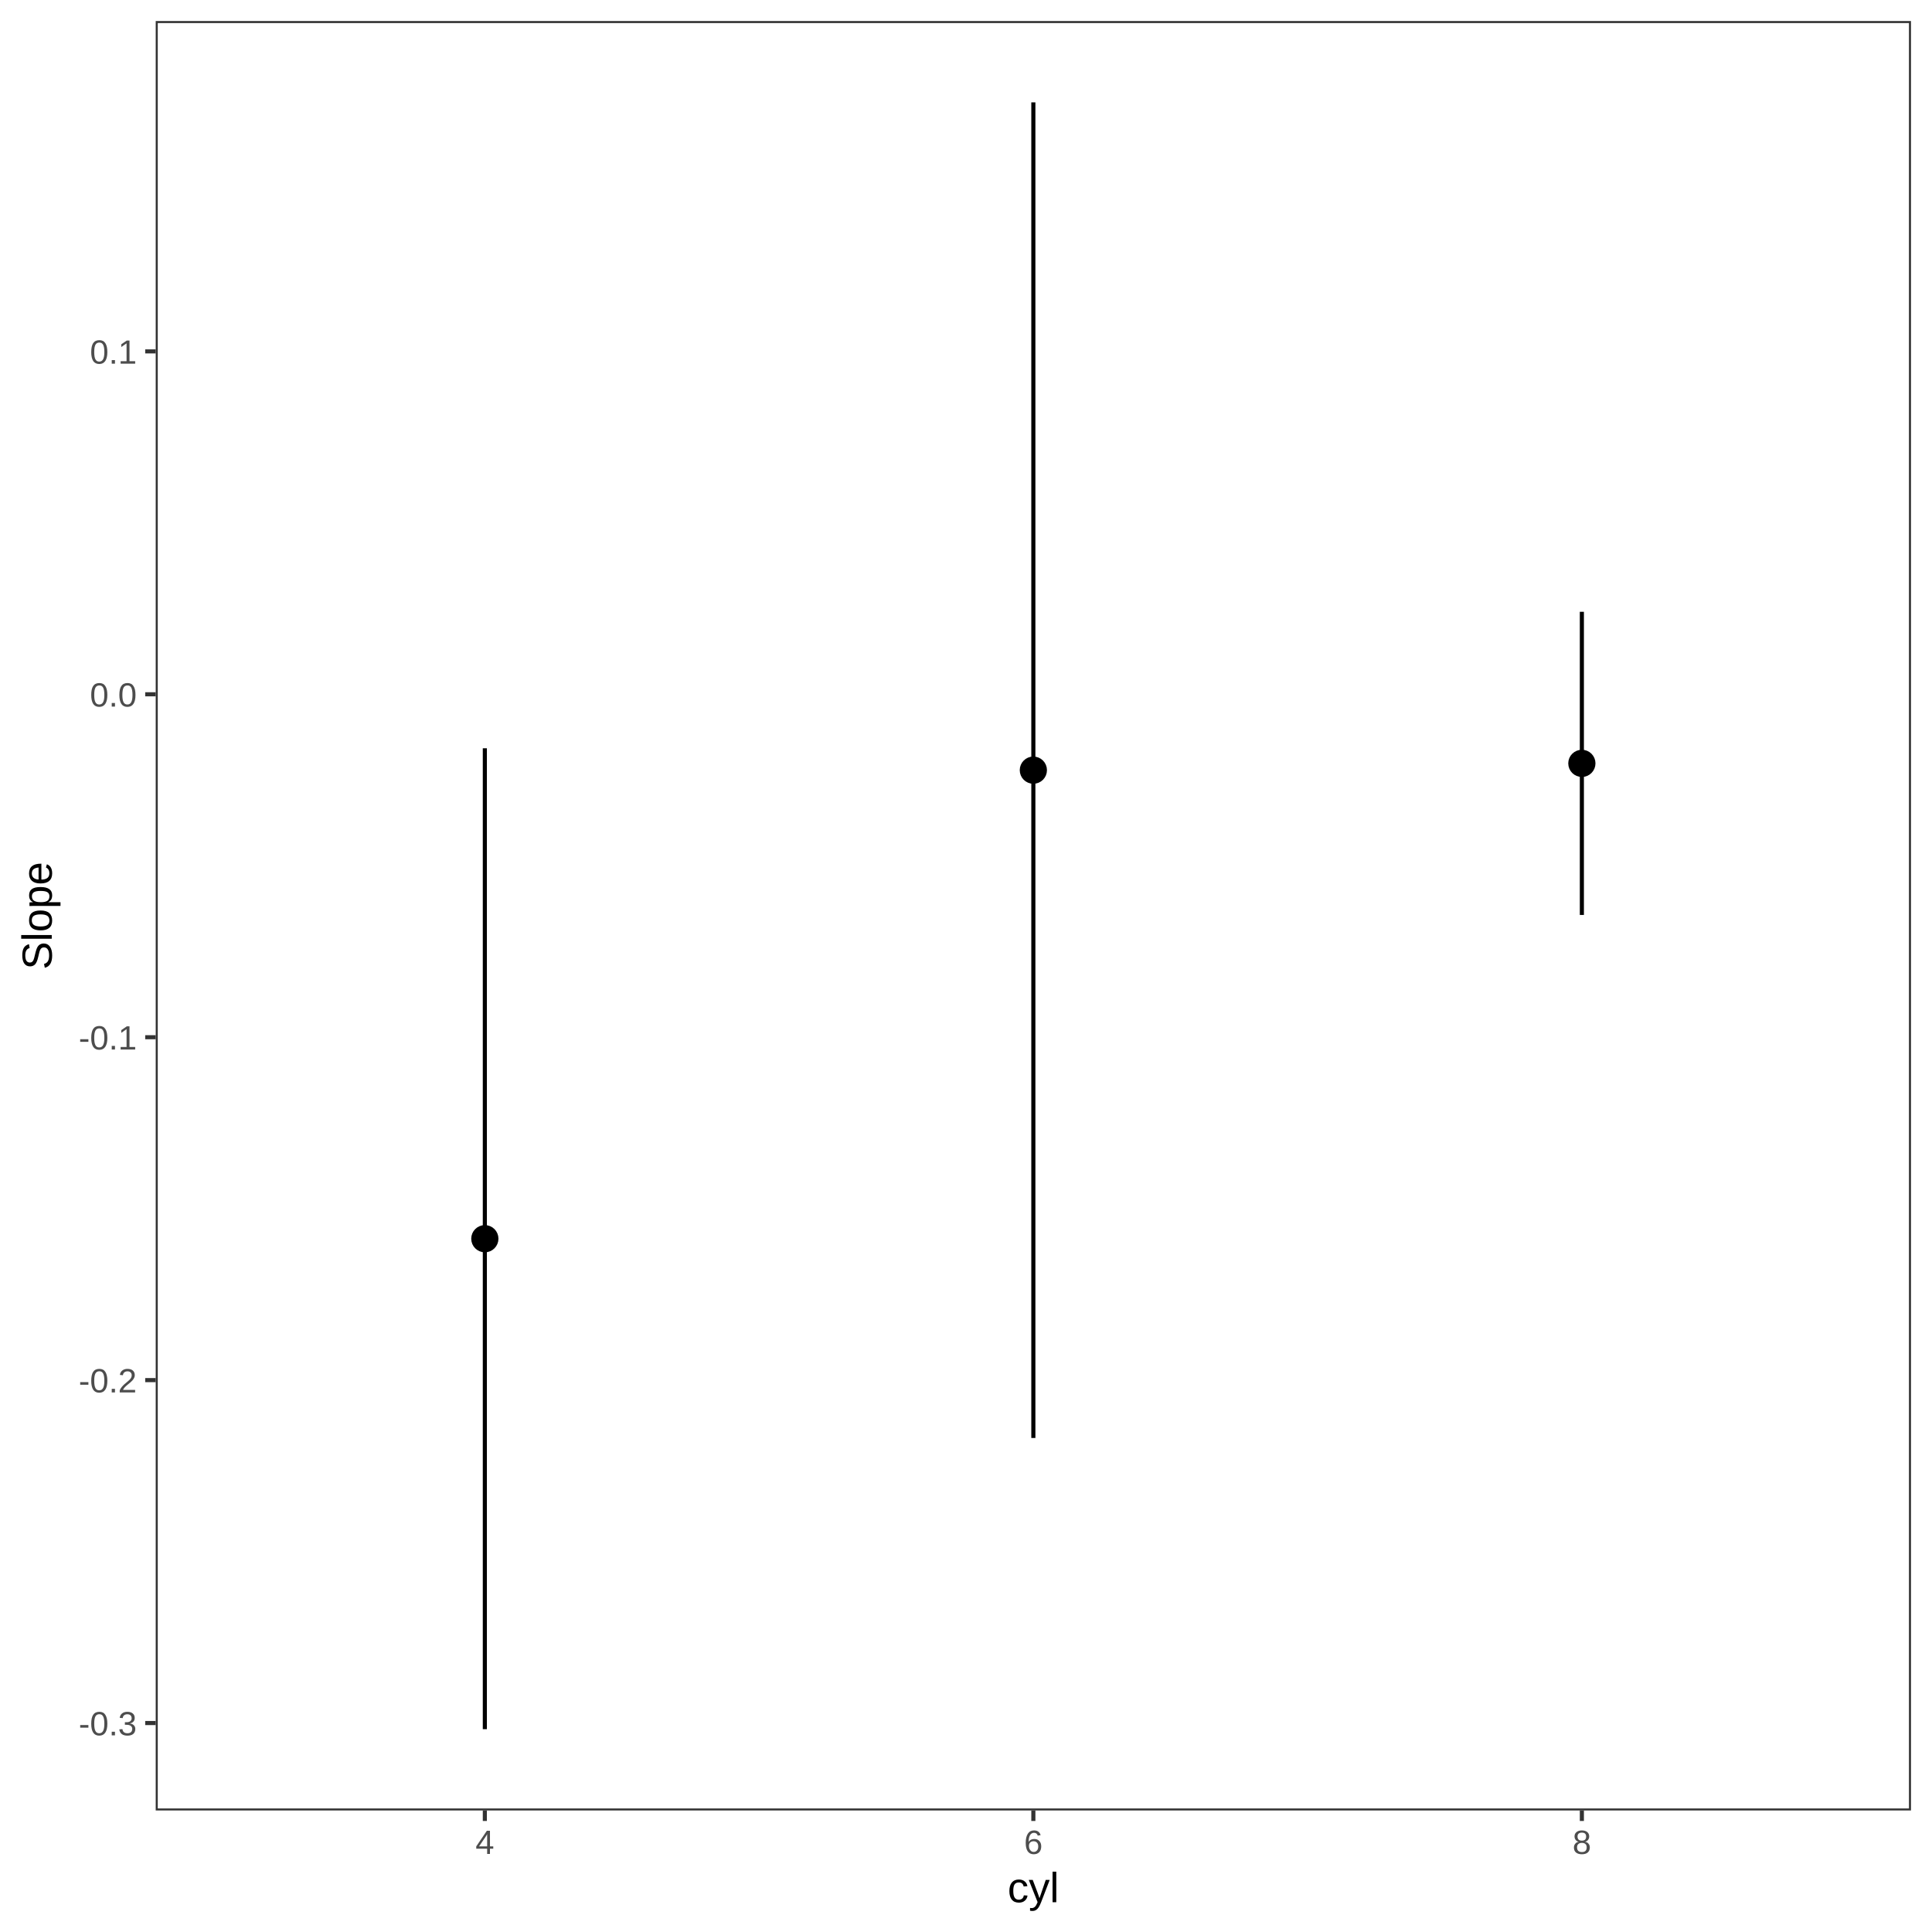
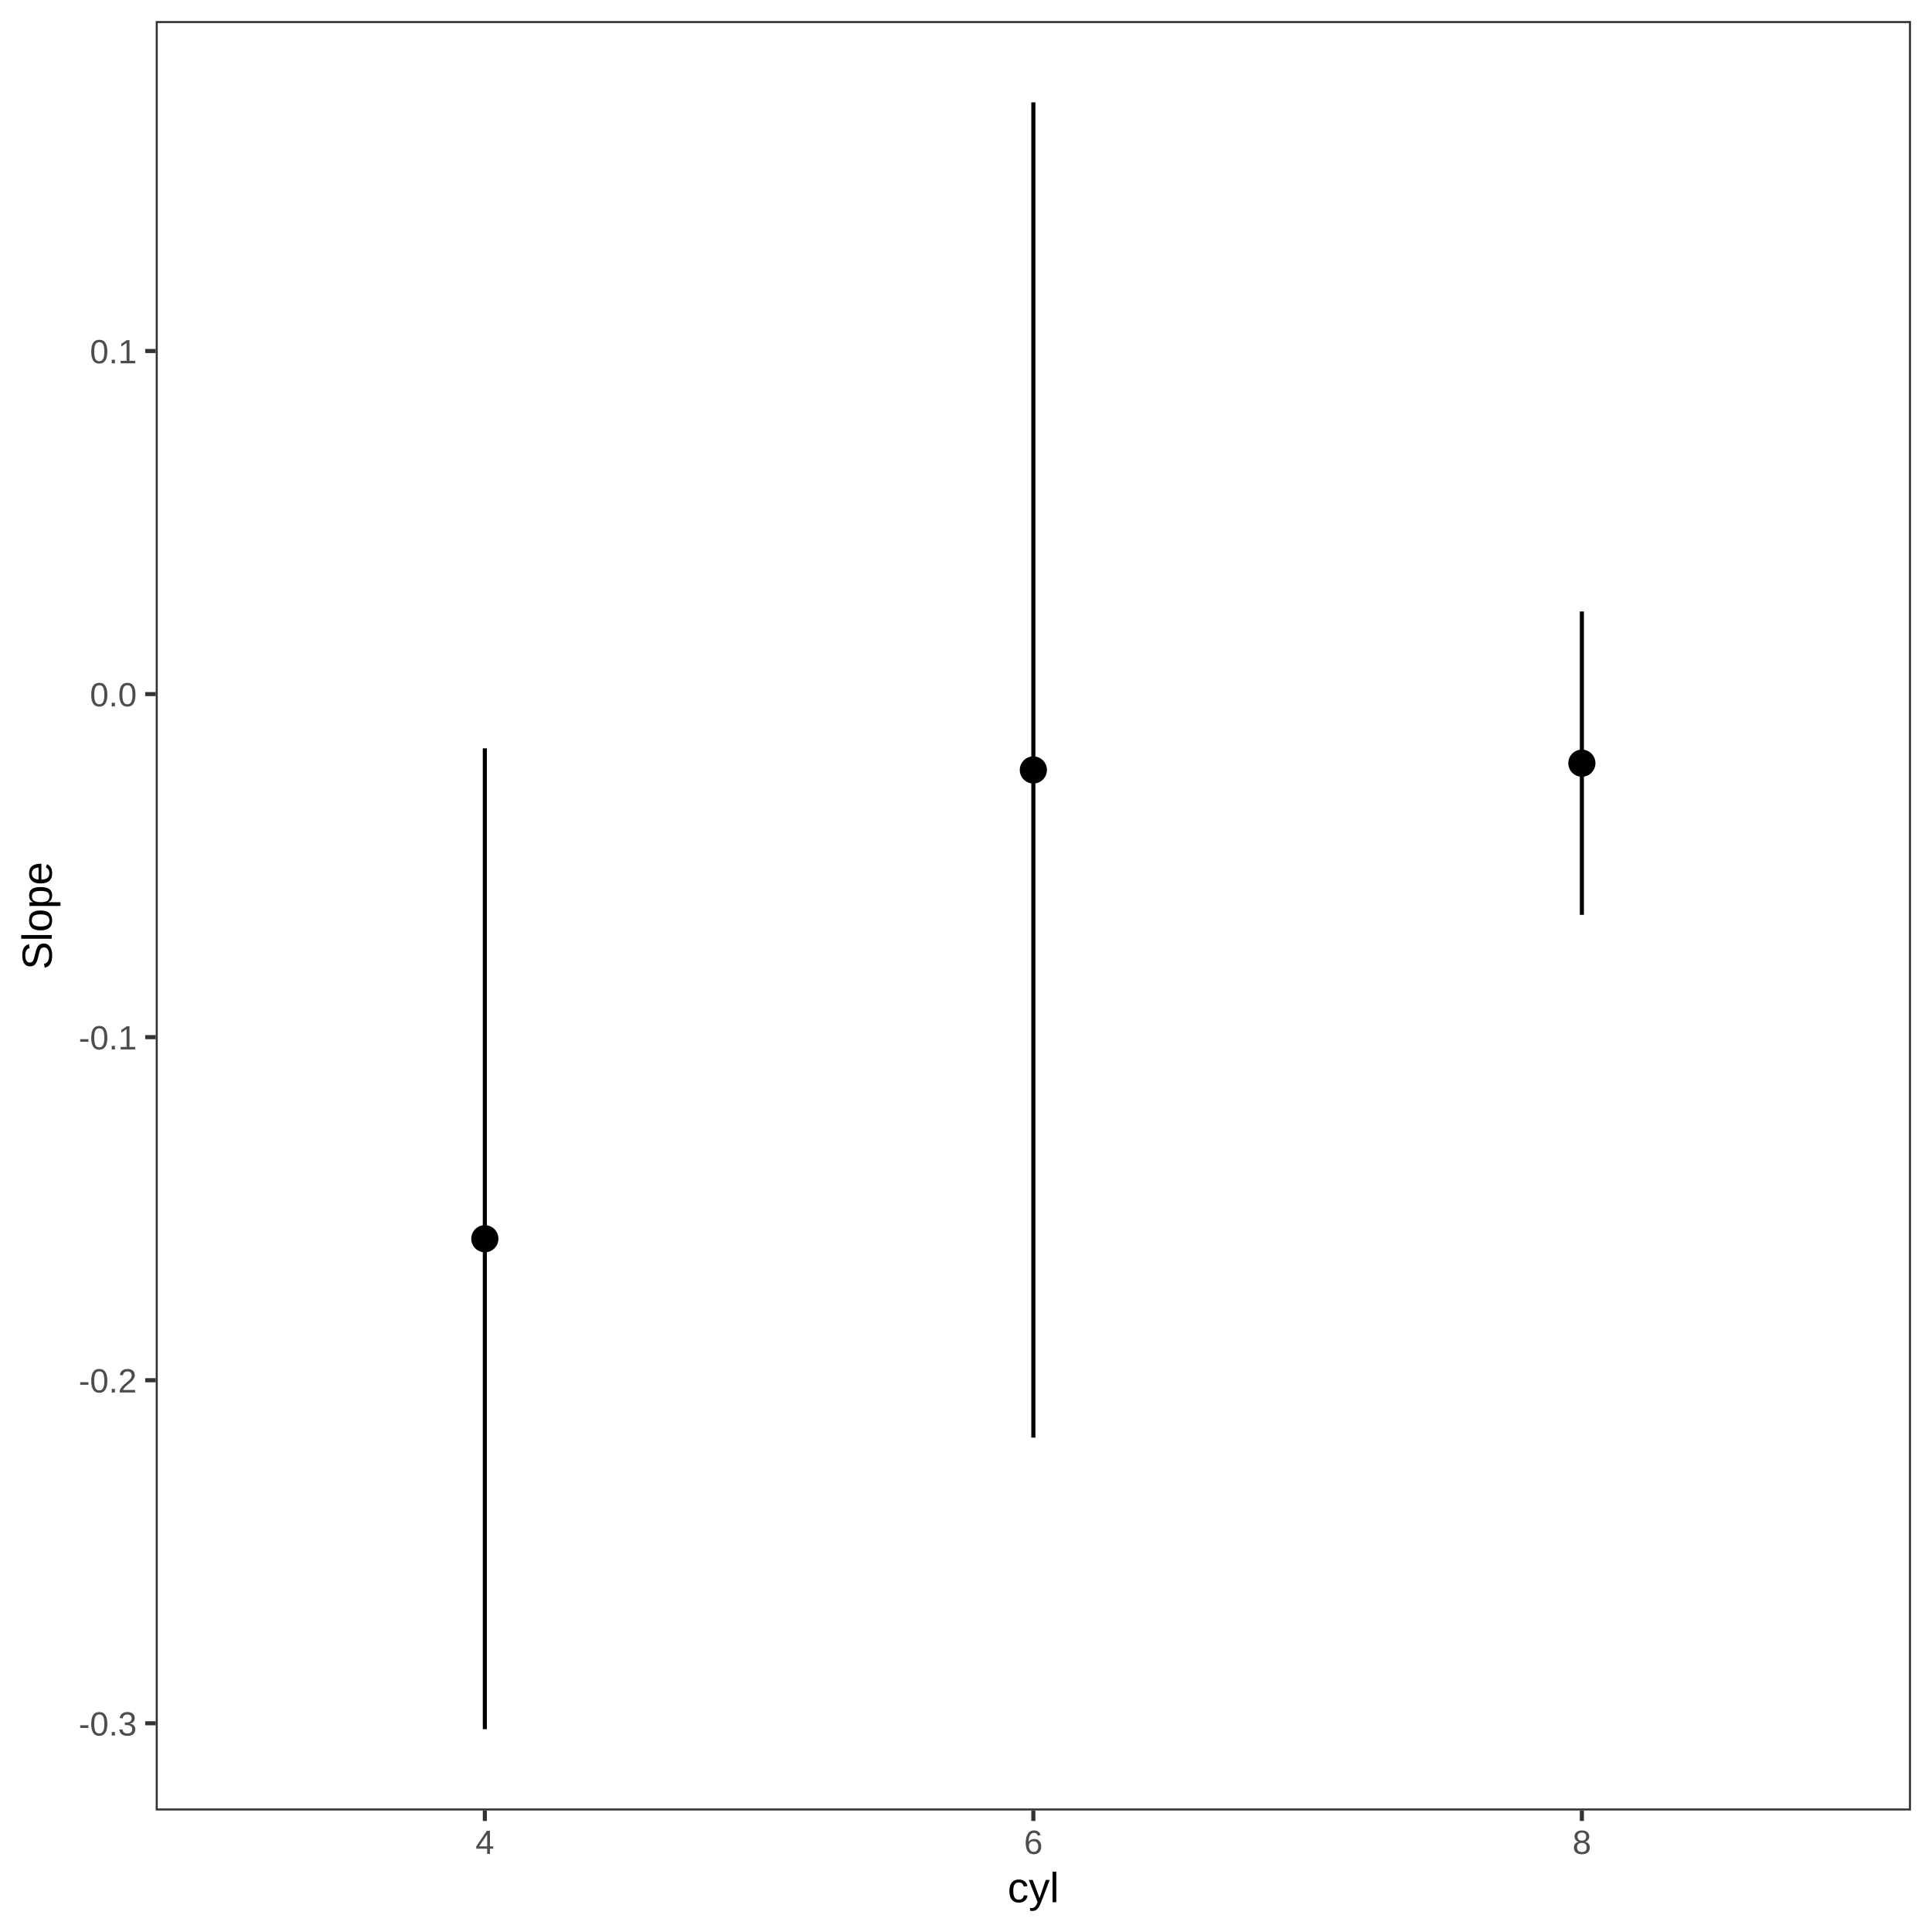
<svg xmlns="http://www.w3.org/2000/svg" class="svglite" width="504.00pt" height="504.00pt" viewBox="0 0 504.00 504.00">
  <defs>
    <style type="text/css">
    .svglite line, .svglite polyline, .svglite polygon, .svglite path, .svglite rect, .svglite circle {
      fill: none;
      stroke: #000000;
      stroke-linecap: round;
      stroke-linejoin: round;
      stroke-miterlimit: 10.00;
    }
    .svglite text {
      white-space: pre;
    }
  </style>
  </defs>
  <rect width="100%" height="100%" style="stroke: none; fill: #FFFFFF;" />
  <defs>
    <clipPath id="cpMC4wMHw1MDQuMDB8MC4wMHw1MDQuMDA=">
      <rect x="0.00" y="0.00" width="504.00" height="504.00" />
    </clipPath>
  </defs>
  <g clip-path="url(#cpMC4wMHw1MDQuMDB8MC4wMHw1MDQuMDA=)">
    <rect x="0.00" y="0.00" width="504.00" height="504.00" style="stroke-width: 1.07; stroke: #FFFFFF; fill: #FFFFFF;" />
  </g>
  <defs>
    <clipPath id="cpNDAuNjJ8NDk4LjUyfDUuNDh8NDcyLjI5">
      <rect x="40.62" y="5.48" width="457.90" height="466.82" />
    </clipPath>
  </defs>
  <g clip-path="url(#cpNDAuNjJ8NDk4LjUyfDUuNDh8NDcyLjI5)">
    <rect x="40.62" y="5.48" width="457.90" height="466.82" style="stroke-width: 1.07; stroke: none; fill: #FFFFFF;" />
-     <line x1="269.57" y1="375.13" x2="269.57" y2="26.70" style="stroke-width: 1.07; stroke-linecap: butt;" />
-     <line x1="126.48" y1="451.08" x2="126.48" y2="195.20" style="stroke-width: 1.07; stroke-linecap: butt;" />
-     <line x1="412.66" y1="238.68" x2="412.66" y2="159.60" style="stroke-width: 1.07; stroke-linecap: butt;" />
-     <circle cx="269.57" cy="200.91" r="2.84" style="stroke-width: 1.42; fill: #000000;" />
-     <circle cx="126.48" cy="323.14" r="2.84" style="stroke-width: 1.42; fill: #000000;" />
-     <circle cx="412.66" cy="199.14" r="2.84" style="stroke-width: 1.42; fill: #000000;" />
+     <line x1="269.57" y1="375.03" x2="269.57" y2="26.70" style="stroke-width: 1.07; stroke-linecap: butt;" />
+     <line x1="126.48" y1="451.08" x2="126.48" y2="195.21" style="stroke-width: 1.07; stroke-linecap: butt;" />
+     <line x1="412.66" y1="238.66" x2="412.66" y2="159.52" style="stroke-width: 1.07; stroke-linecap: butt;" />
+     <circle cx="269.57" cy="200.86" r="2.84" style="stroke-width: 1.42; fill: #000000;" />
+     <circle cx="126.48" cy="323.15" r="2.84" style="stroke-width: 1.42; fill: #000000;" />
+     <circle cx="412.66" cy="199.09" r="2.84" style="stroke-width: 1.42; fill: #000000;" />
    <rect x="40.62" y="5.48" width="457.90" height="466.82" style="stroke-width: 1.07; stroke: #333333;" />
  </g>
  <g clip-path="url(#cpMC4wMHw1MDQuMDB8MC4wMHw1MDQuMDA=)">
-     <text x="35.69" y="452.70" text-anchor="end" style="font-size: 8.80px;fill: #4D4D4D; font-family: &quot;Arimo&quot;;" textLength="17.16px" lengthAdjust="spacingAndGlyphs">-0.3</text>
-     <text x="35.69" y="363.24" text-anchor="end" style="font-size: 8.80px;fill: #4D4D4D; font-family: &quot;Arimo&quot;;" textLength="17.16px" lengthAdjust="spacingAndGlyphs">-0.2</text>
-     <text x="35.69" y="273.79" text-anchor="end" style="font-size: 8.80px;fill: #4D4D4D; font-family: &quot;Arimo&quot;;" textLength="17.16px" lengthAdjust="spacingAndGlyphs">-0.1</text>
-     <text x="35.69" y="184.33" text-anchor="end" style="font-size: 8.80px;fill: #4D4D4D; font-family: &quot;Arimo&quot;;" textLength="13.98px" lengthAdjust="spacingAndGlyphs">0.0</text>
-     <text x="35.69" y="94.88" text-anchor="end" style="font-size: 8.80px;fill: #4D4D4D; font-family: &quot;Arimo&quot;;" textLength="13.98px" lengthAdjust="spacingAndGlyphs">0.1</text>
-     <polyline points="37.88,449.49 40.62,449.49 " style="stroke-width: 1.07; stroke: #333333; stroke-linecap: butt;" />
-     <polyline points="37.88,360.03 40.62,360.03 " style="stroke-width: 1.07; stroke: #333333; stroke-linecap: butt;" />
-     <polyline points="37.88,270.58 40.62,270.58 " style="stroke-width: 1.07; stroke: #333333; stroke-linecap: butt;" />
-     <polyline points="37.88,181.12 40.62,181.12 " style="stroke-width: 1.07; stroke: #333333; stroke-linecap: butt;" />
-     <polyline points="37.88,91.67 40.62,91.67 " style="stroke-width: 1.07; stroke: #333333; stroke-linecap: butt;" />
+     <text x="35.69" y="452.76" text-anchor="end" style="font-size: 8.80px;fill: #4D4D4D; font-family: &quot;Arimo&quot;;" textLength="17.16px" lengthAdjust="spacingAndGlyphs">-0.3</text>
+     <text x="35.69" y="363.26" text-anchor="end" style="font-size: 8.80px;fill: #4D4D4D; font-family: &quot;Arimo&quot;;" textLength="17.16px" lengthAdjust="spacingAndGlyphs">-0.2</text>
+     <text x="35.69" y="273.77" text-anchor="end" style="font-size: 8.80px;fill: #4D4D4D; font-family: &quot;Arimo&quot;;" textLength="17.16px" lengthAdjust="spacingAndGlyphs">-0.1</text>
+     <text x="35.69" y="184.27" text-anchor="end" style="font-size: 8.80px;fill: #4D4D4D; font-family: &quot;Arimo&quot;;" textLength="13.98px" lengthAdjust="spacingAndGlyphs">0.0</text>
+     <text x="35.69" y="94.78" text-anchor="end" style="font-size: 8.80px;fill: #4D4D4D; font-family: &quot;Arimo&quot;;" textLength="13.98px" lengthAdjust="spacingAndGlyphs">0.1</text>
+     <polyline points="37.88,449.55 40.62,449.55 " style="stroke-width: 1.07; stroke: #333333; stroke-linecap: butt;" />
+     <polyline points="37.88,360.06 40.62,360.06 " style="stroke-width: 1.07; stroke: #333333; stroke-linecap: butt;" />
+     <polyline points="37.88,270.56 40.62,270.56 " style="stroke-width: 1.07; stroke: #333333; stroke-linecap: butt;" />
+     <polyline points="37.88,181.07 40.62,181.07 " style="stroke-width: 1.07; stroke: #333333; stroke-linecap: butt;" />
+     <polyline points="37.88,91.57 40.62,91.57 " style="stroke-width: 1.07; stroke: #333333; stroke-linecap: butt;" />
    <polyline points="126.48,475.03 126.48,472.29 " style="stroke-width: 1.07; stroke: #333333; stroke-linecap: butt;" />
    <polyline points="269.57,475.03 269.57,472.29 " style="stroke-width: 1.07; stroke: #333333; stroke-linecap: butt;" />
    <polyline points="412.66,475.03 412.66,472.29 " style="stroke-width: 1.07; stroke: #333333; stroke-linecap: butt;" />
    <text x="126.48" y="483.64" text-anchor="middle" style="font-size: 8.80px;fill: #4D4D4D; font-family: &quot;Arimo&quot;;" textLength="5.59px" lengthAdjust="spacingAndGlyphs">4</text>
    <text x="269.57" y="483.64" text-anchor="middle" style="font-size: 8.80px;fill: #4D4D4D; font-family: &quot;Arimo&quot;;" textLength="5.59px" lengthAdjust="spacingAndGlyphs">6</text>
    <text x="412.66" y="483.64" text-anchor="middle" style="font-size: 8.80px;fill: #4D4D4D; font-family: &quot;Arimo&quot;;" textLength="5.59px" lengthAdjust="spacingAndGlyphs">8</text>
    <text x="269.57" y="496.23" text-anchor="middle" style="font-size: 11.00px; font-family: &quot;Arimo&quot;;" textLength="15.62px" lengthAdjust="spacingAndGlyphs">cyl</text>
    <text transform="translate(13.50,238.89) rotate(-90)" text-anchor="middle" style="font-size: 11.00px; font-family: &quot;Arimo&quot;;" textLength="30.53px" lengthAdjust="spacingAndGlyphs">Slope</text>
  </g>
</svg>
